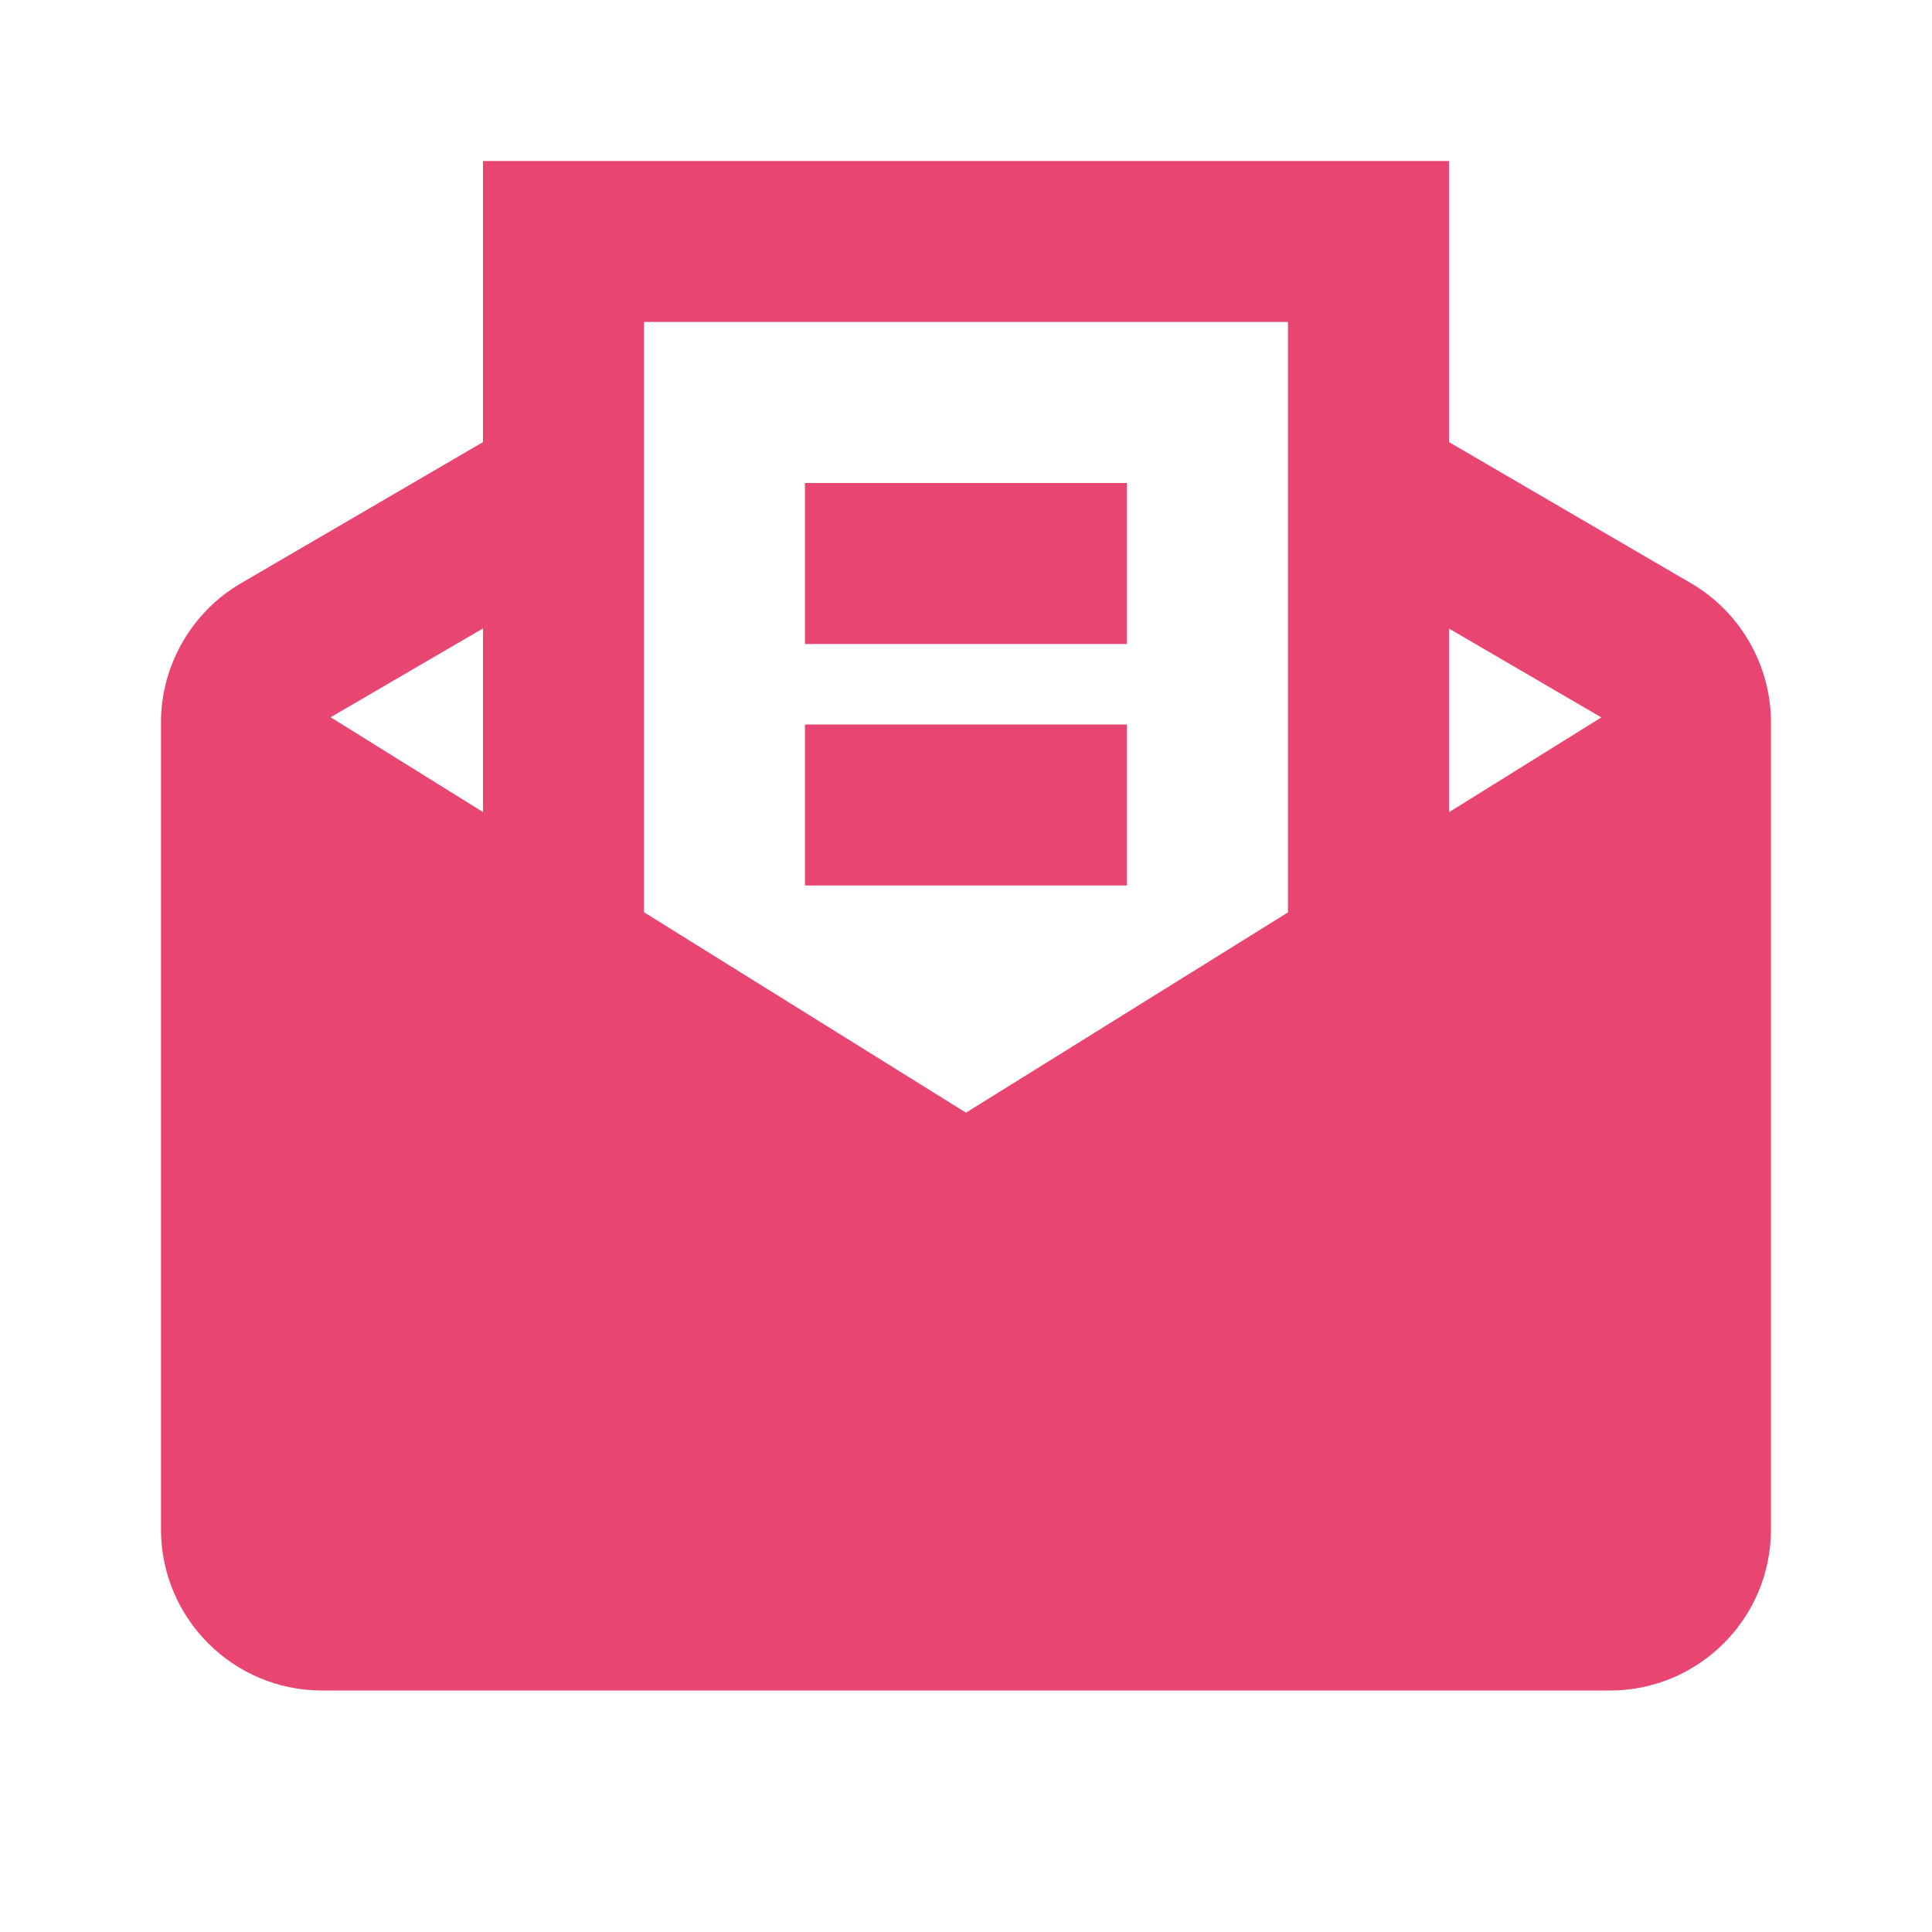
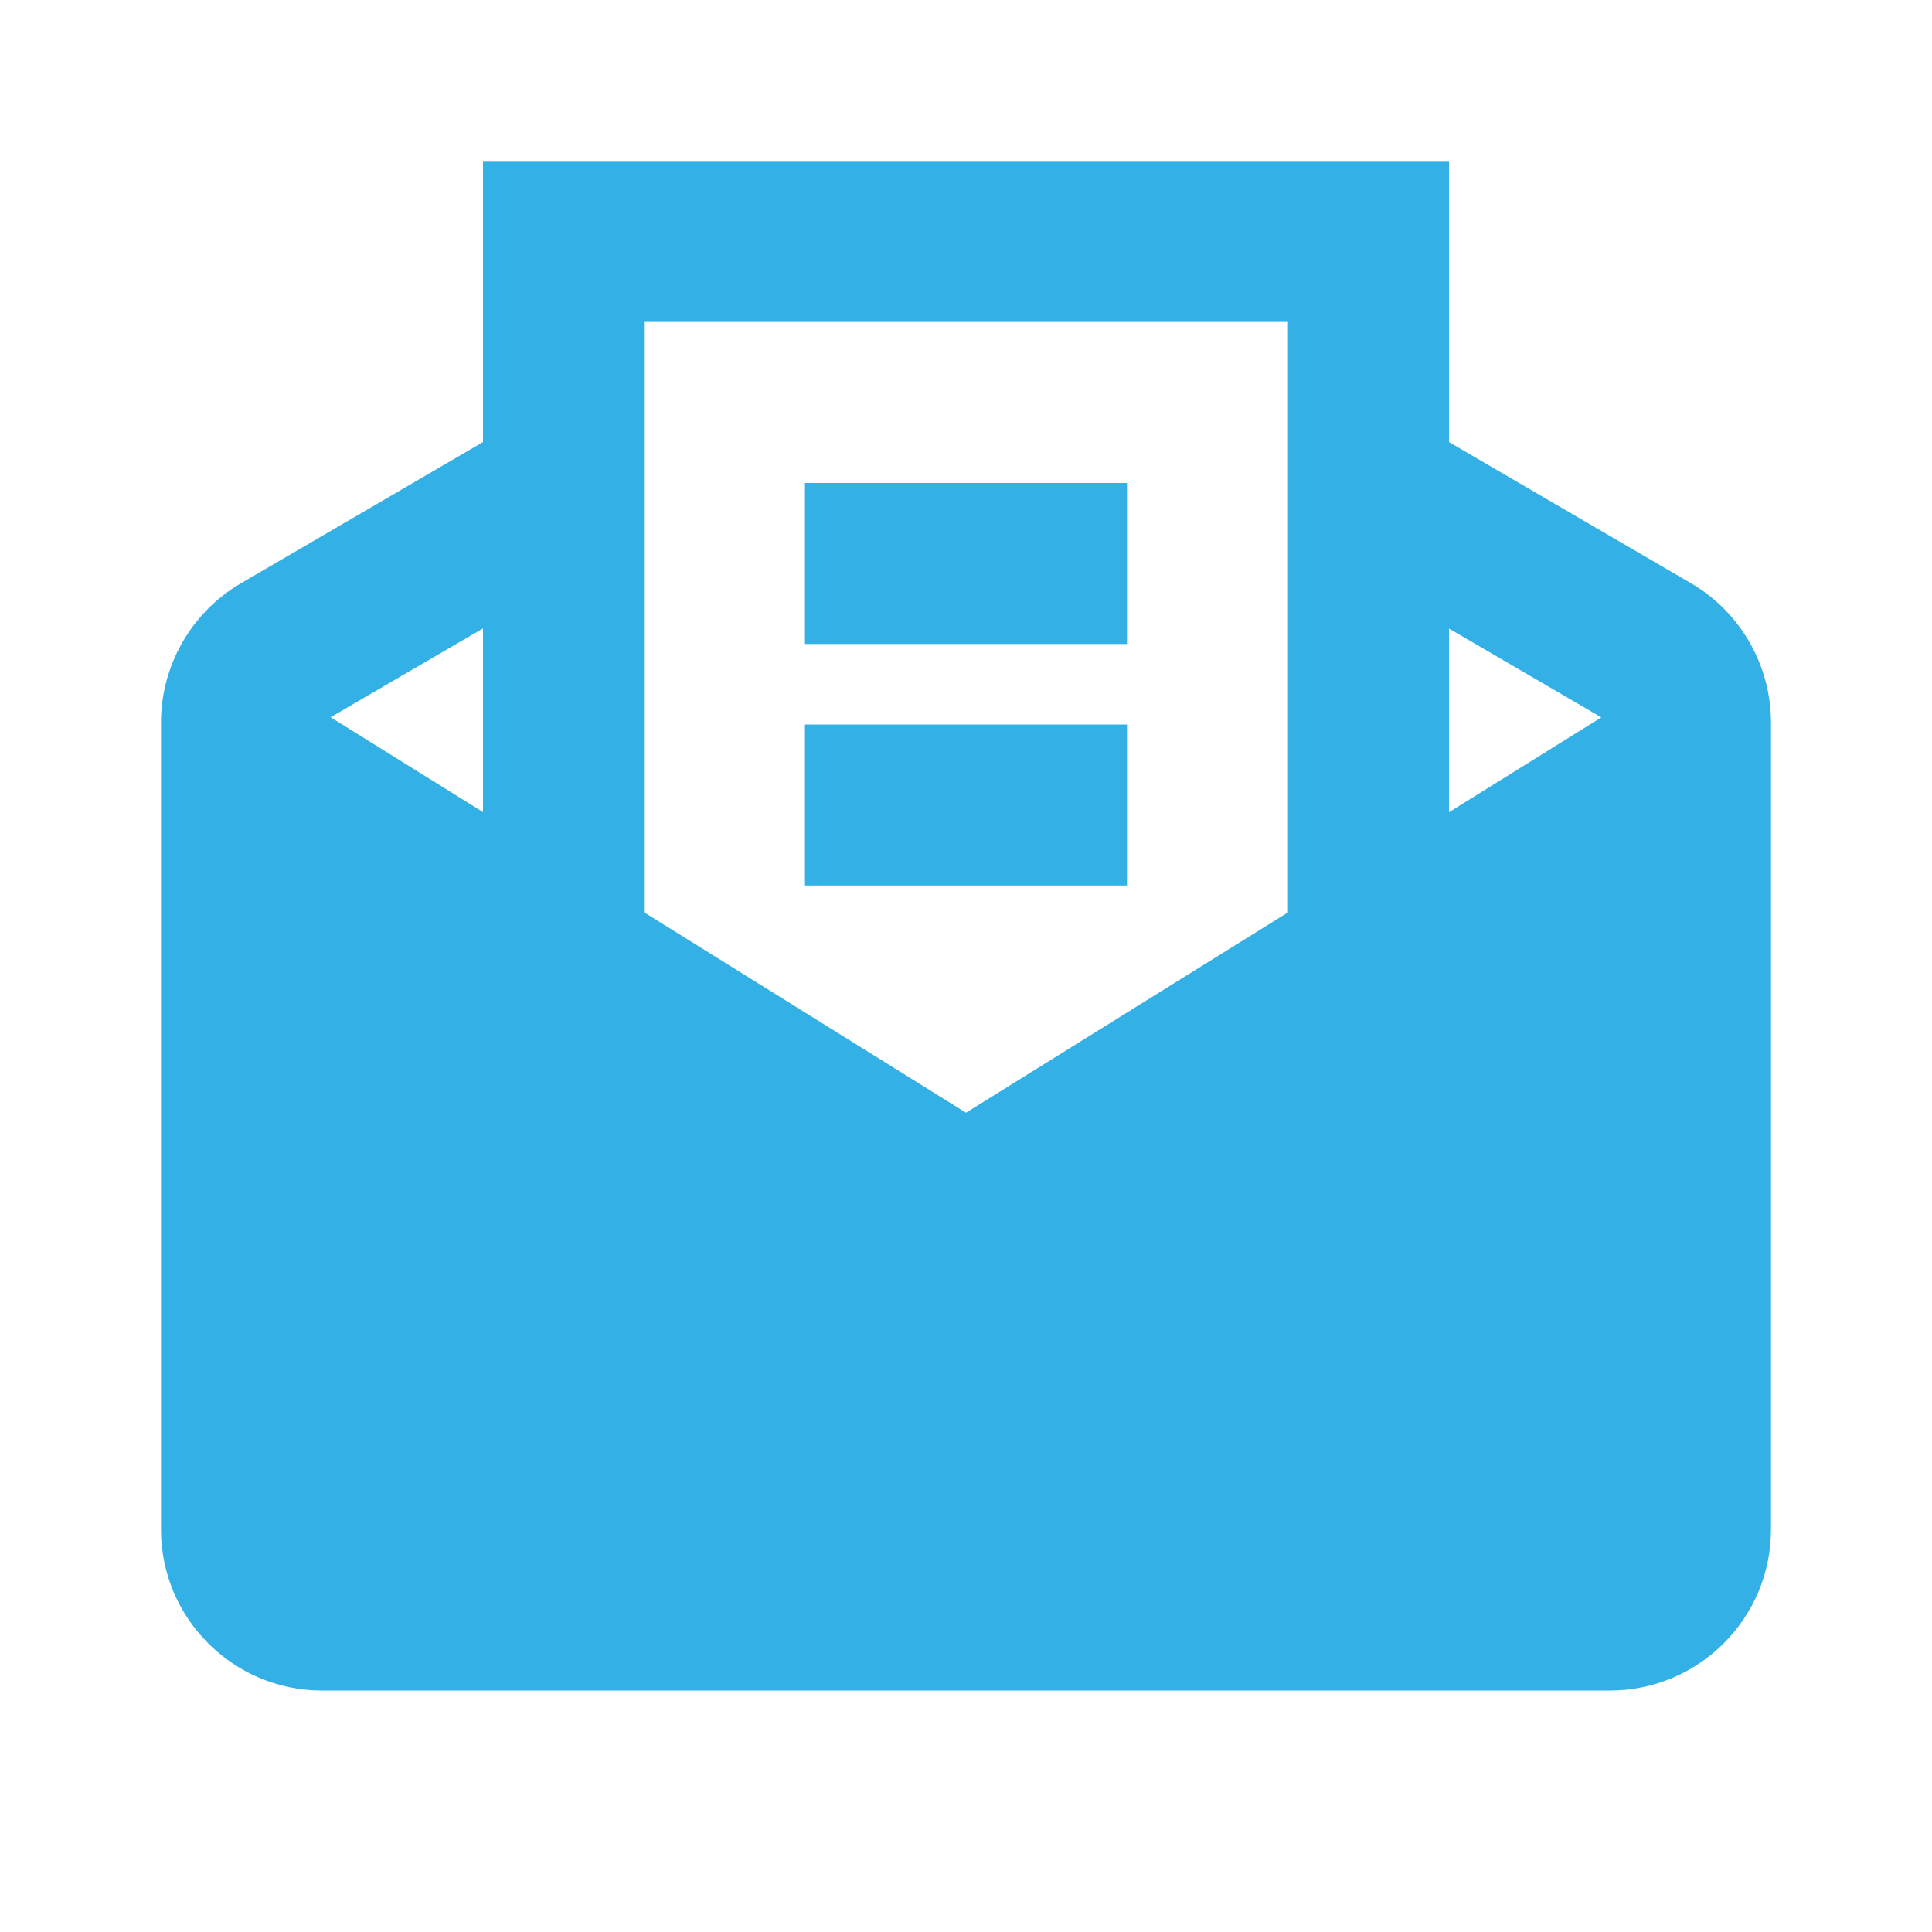
<svg xmlns="http://www.w3.org/2000/svg" width="40" height="40" viewBox="0 0 40 40" fill="none">
-   <path d="M10 3.333V9.153L4.987 12.077C3.967 12.672 3.333 13.776 3.333 14.957V31.666C3.333 33.505 4.828 35 6.666 35H33.333C35.171 35 36.666 33.505 36.666 31.666V14.957C36.666 13.776 36.033 12.672 35.013 12.077L30 9.153V3.333H10ZM13.333 6.666H26.666V18.89L20 23.037L13.333 18.887V6.666ZM16.666 10V13.333H23.333V10H16.666ZM10 13.011V16.813L6.845 14.85L10 13.011ZM30 13.014L33.154 14.853L30 16.816V13.014ZM16.666 15V18.333H23.333V15H16.666Z" fill="#E84671" />
+   <path d="M10 3.333V9.153L4.987 12.077C3.967 12.672 3.333 13.776 3.333 14.957V31.666C3.333 33.505 4.828 35 6.666 35H33.333C35.171 35 36.666 33.505 36.666 31.666V14.957C36.666 13.776 36.033 12.672 35.013 12.077L30 9.153V3.333H10ZM13.333 6.666H26.666V18.89L20 23.037L13.333 18.887V6.666ZM16.666 10V13.333H23.333V10H16.666ZM10 13.011V16.813L6.845 14.85L10 13.011ZM30 13.014L33.154 14.853L30 16.816V13.014ZM16.666 15V18.333H23.333V15H16.666Z" fill="#33b0e6" />
</svg>
